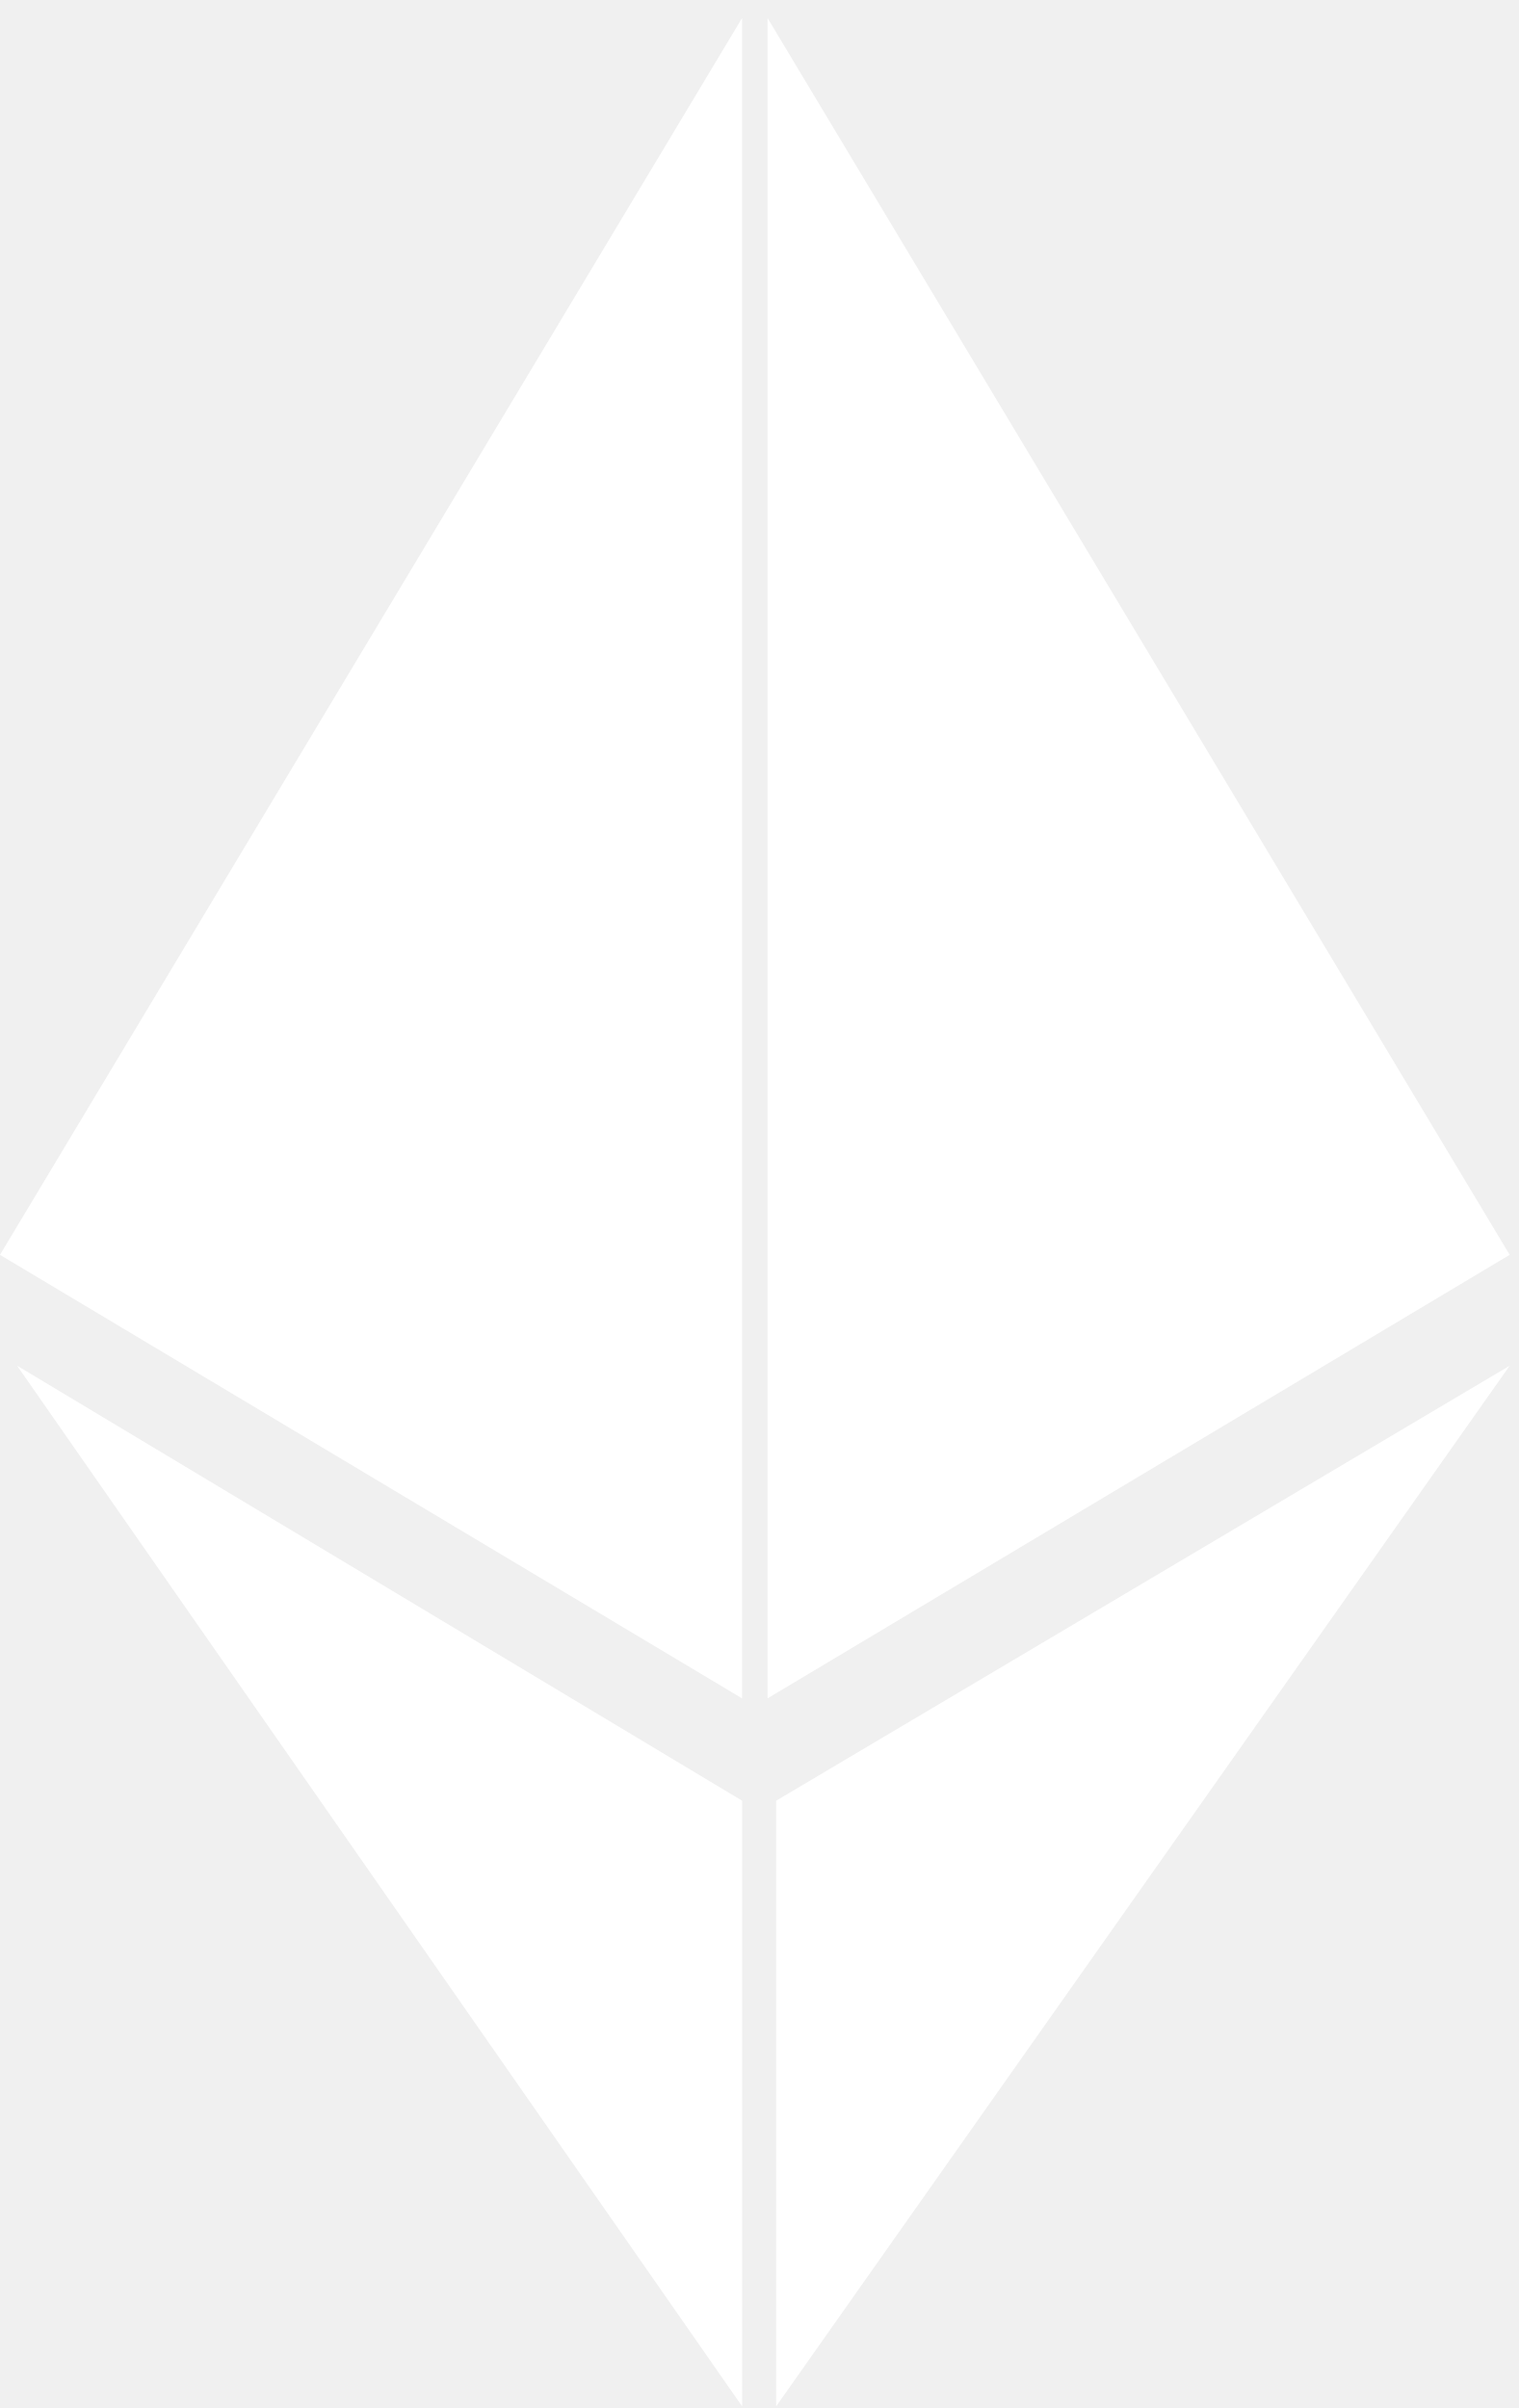
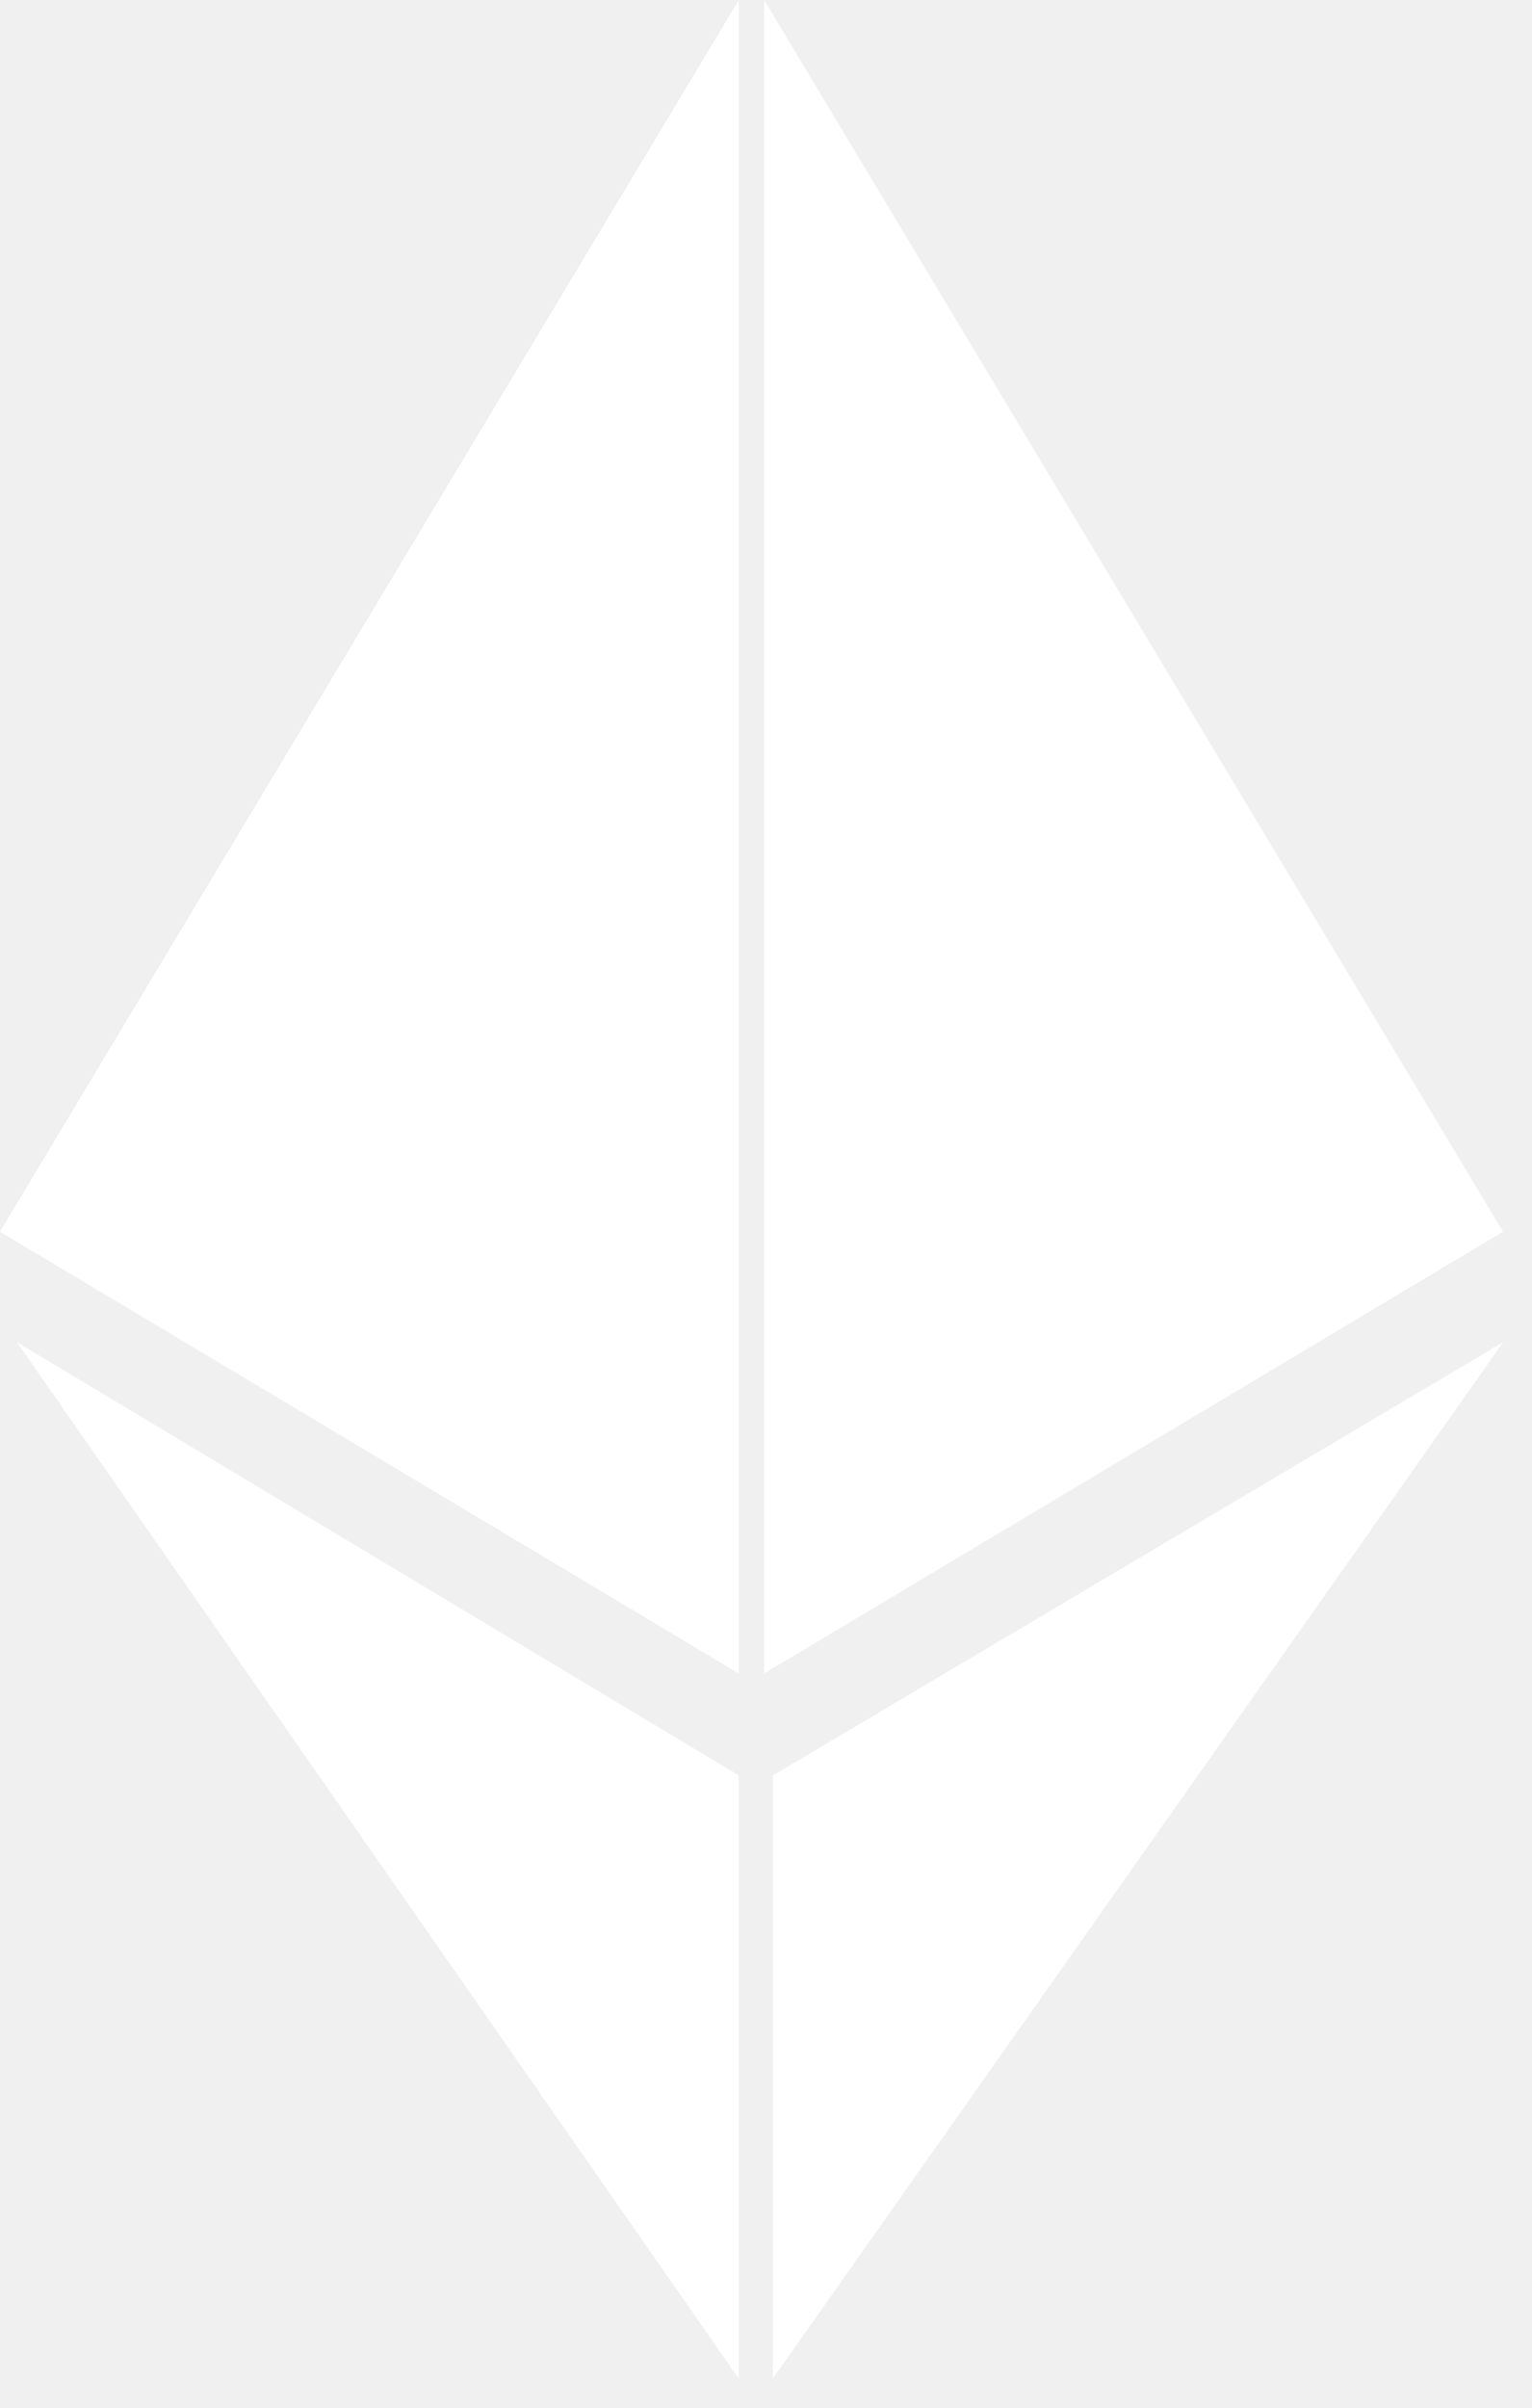
- <svg xmlns="http://www.w3.org/2000/svg" width="41" height="65" viewBox="0 0 41 65" fill="none">
-   <path fill-rule="evenodd" clip-rule="evenodd" d="M0 33.872L20.03 45.844V0.488L0 33.872ZM0.462 36.866L20.032 64.955V48.608L0.462 36.866ZM20.719 45.844L40.75 33.872L20.719 0.488V45.844ZM40.75 36.866L20.95 64.955V48.608L40.75 36.866Z" fill="white" />
+ <svg xmlns="http://www.w3.org/2000/svg" width="14" height="22" viewBox="0 0 14 22" fill="none">
+   <path fill-rule="evenodd" clip-rule="evenodd" d="M0 11.253L6.752 15.289V0L0 11.253ZM0.155 12.263L6.751 21.731V16.221L0.155 12.263ZM6.984 15.289L13.736 11.253L6.984 0V15.289ZM13.737 12.263L7.063 21.731V16.221L13.737 12.263Z" fill="white" />
</svg>
